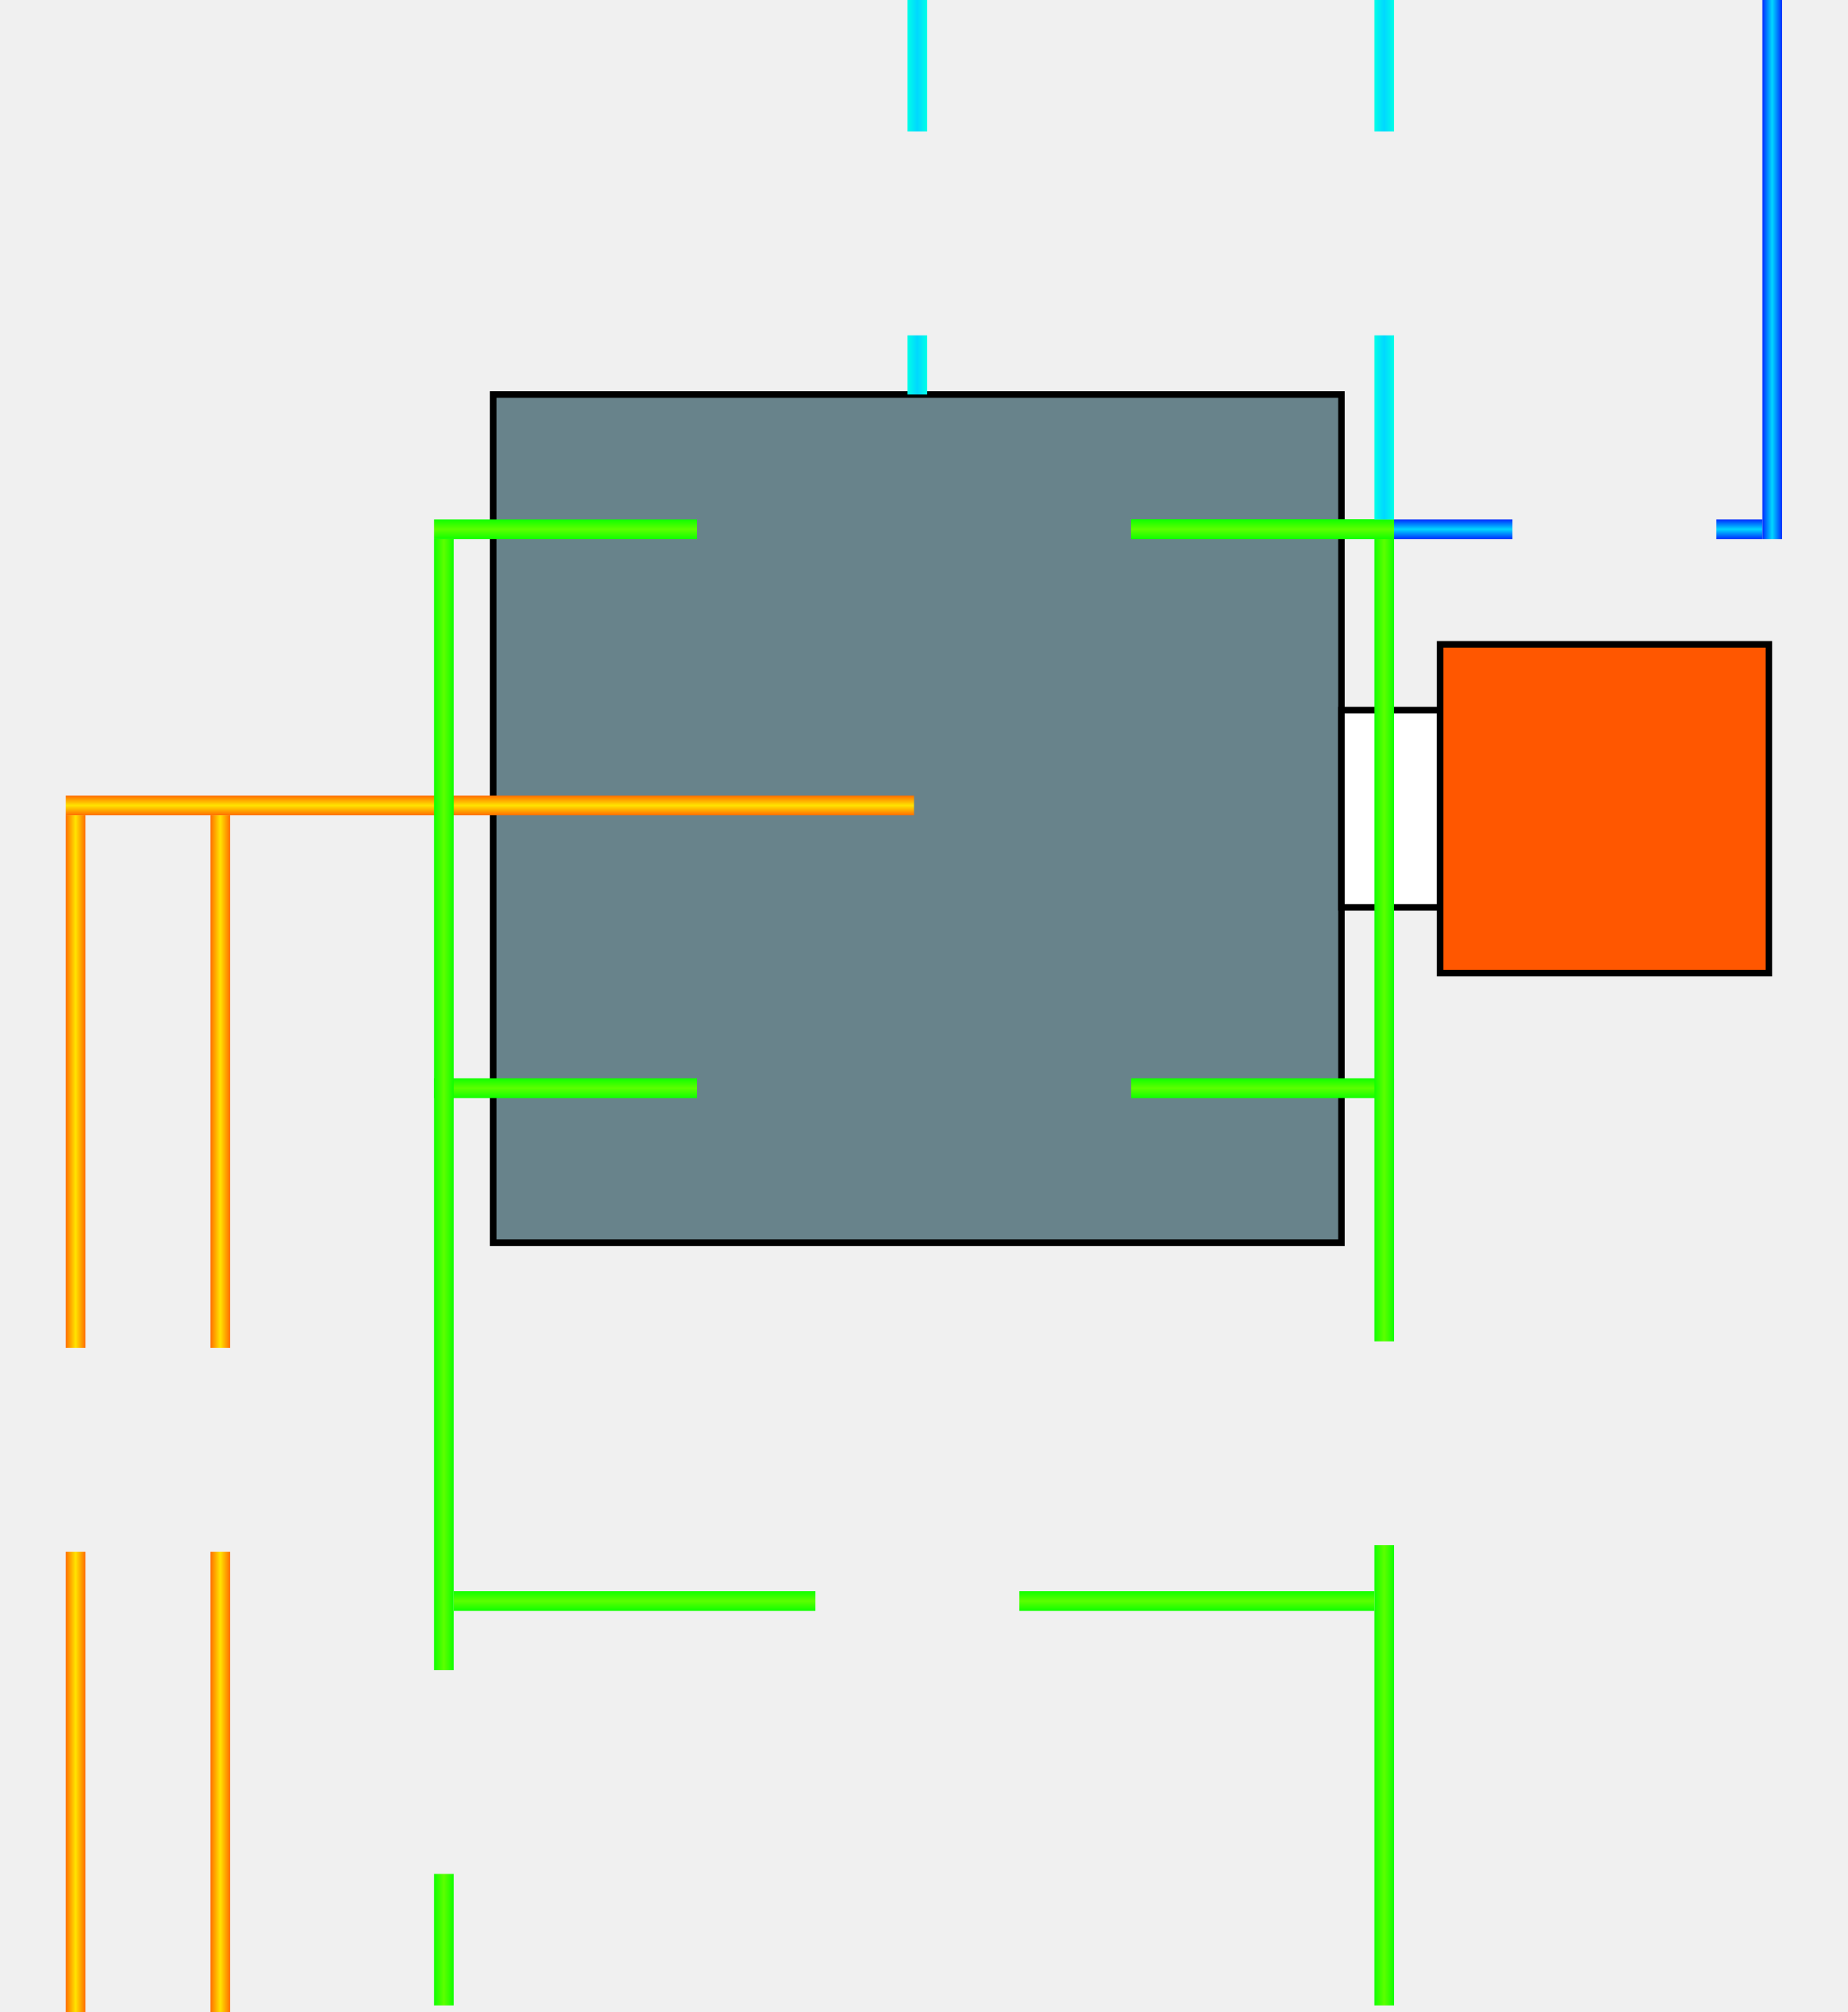
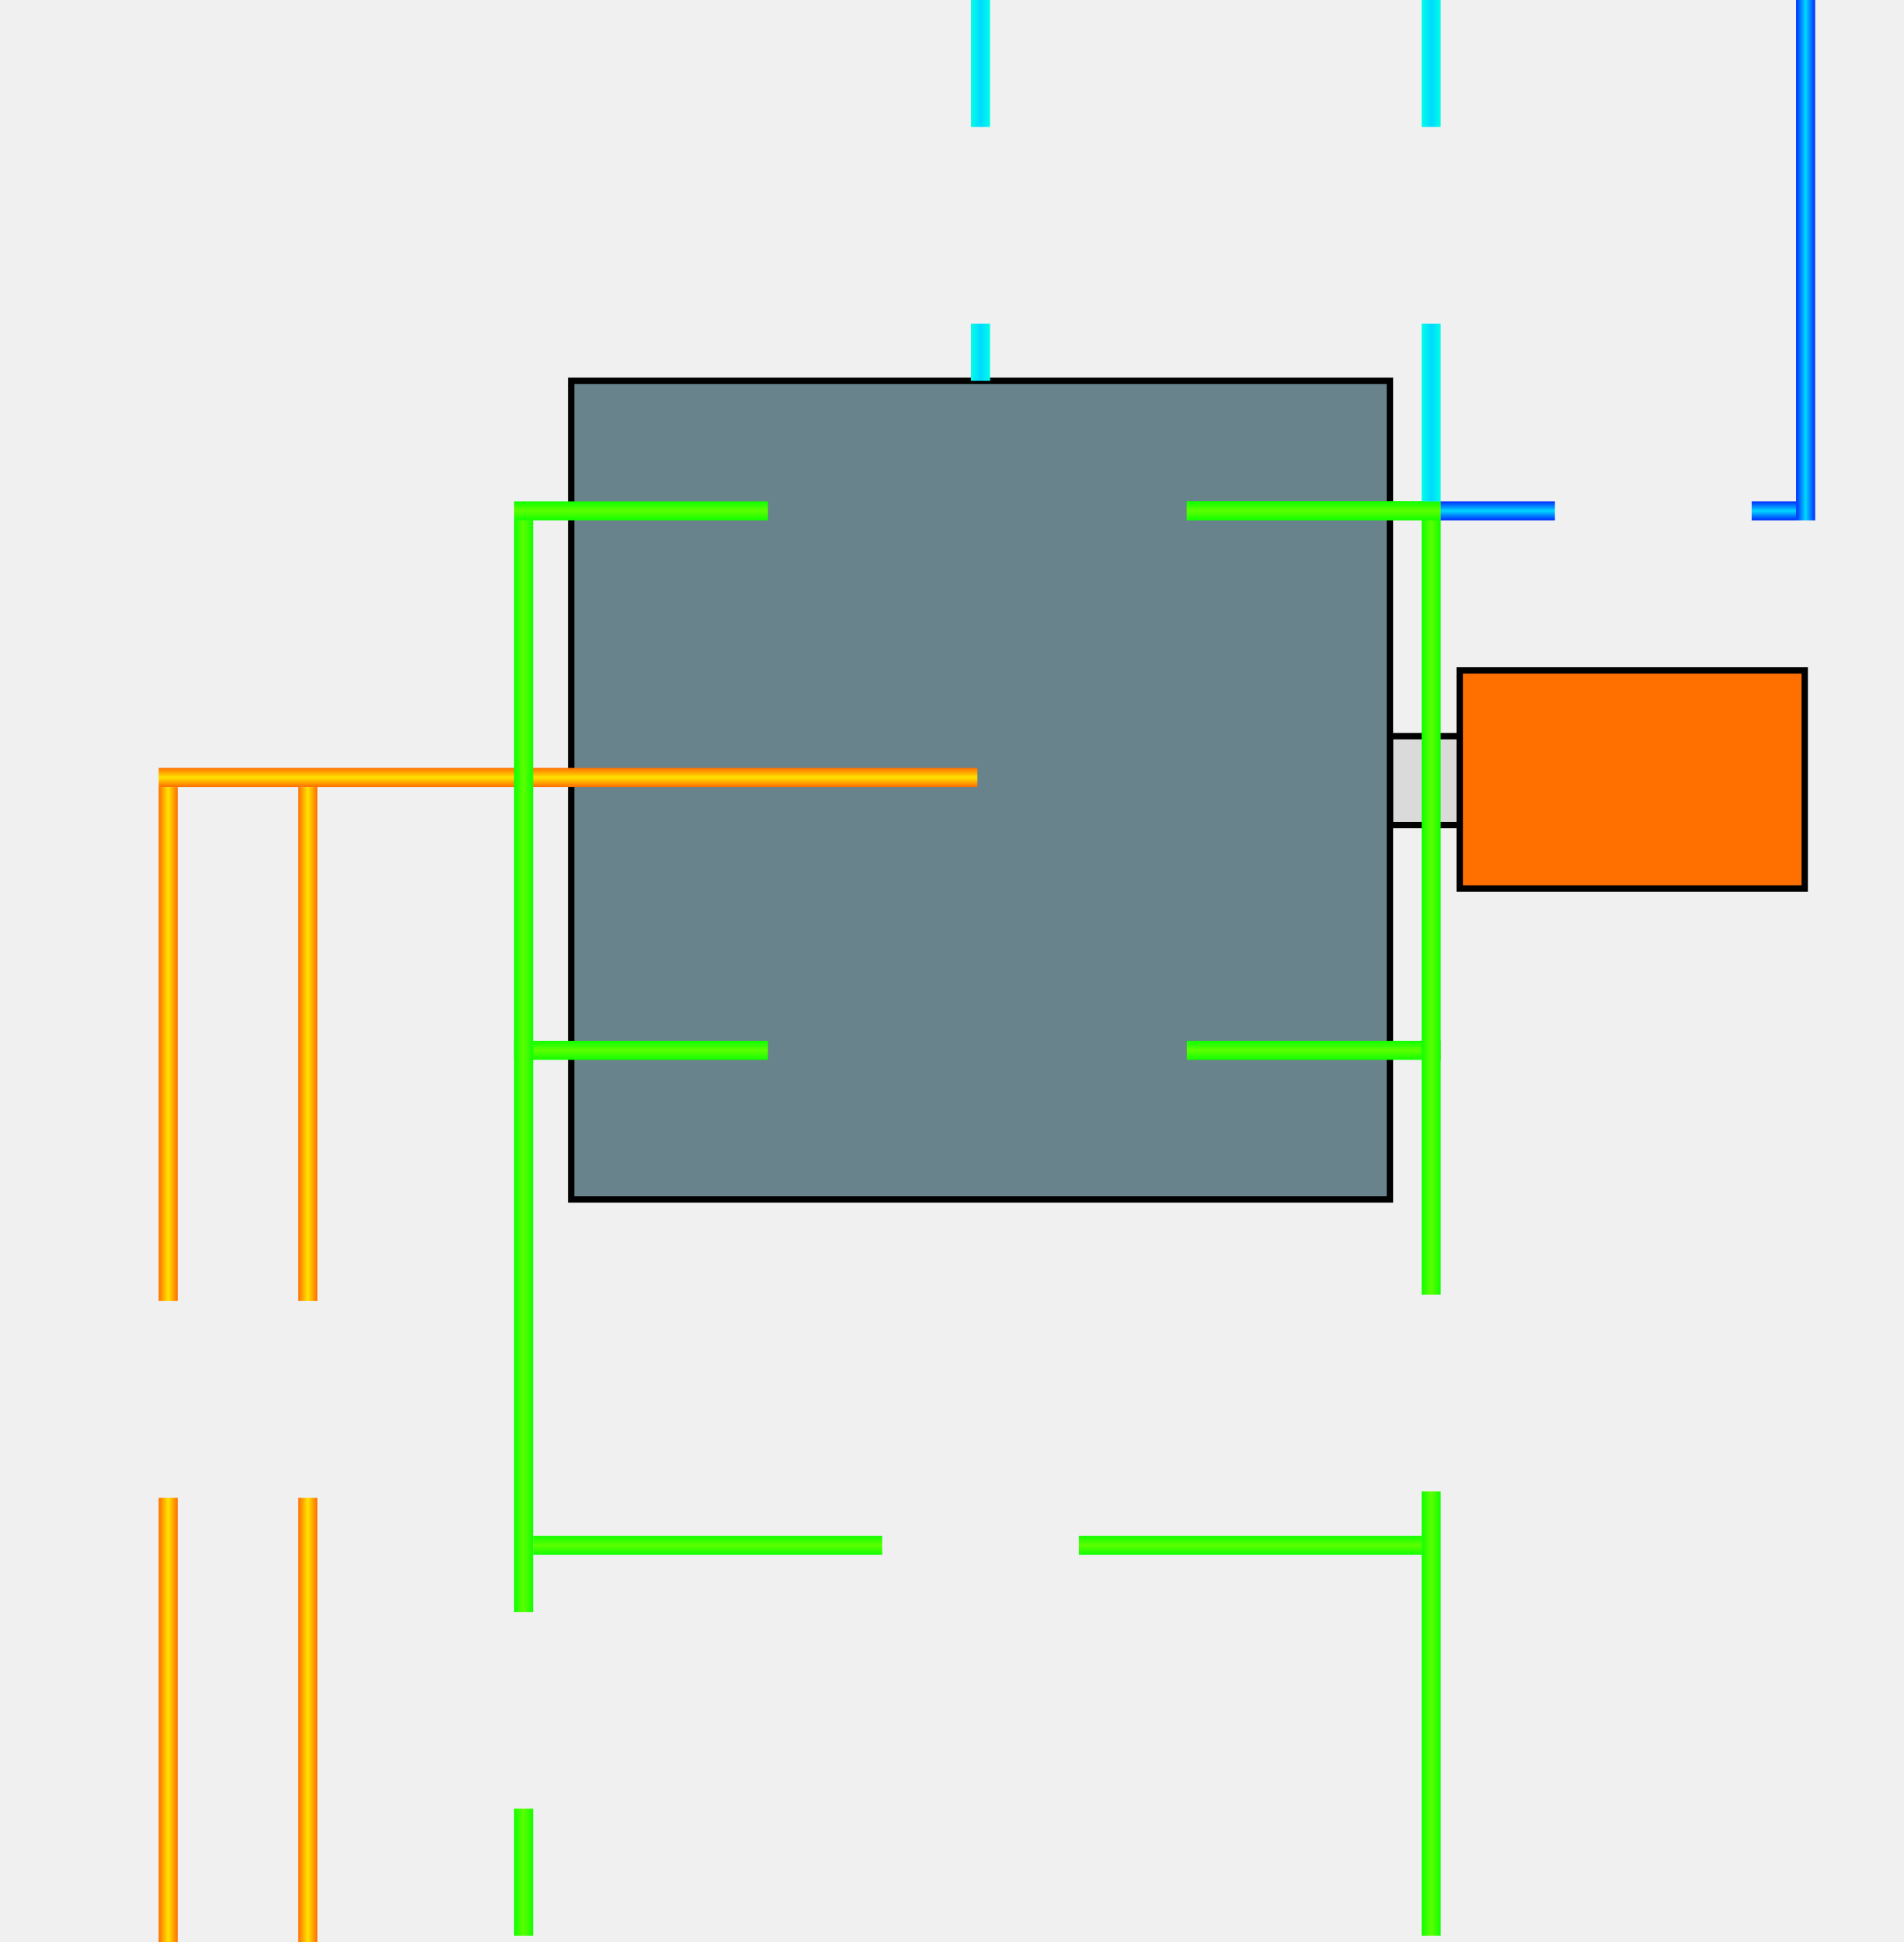
- <svg xmlns="http://www.w3.org/2000/svg" xmlns:xlink="http://www.w3.org/1999/xlink" width="281" height="306" id="svg12905" version="1.1">
+ <svg xmlns="http://www.w3.org/2000/svg" xmlns:xlink="http://www.w3.org/1999/xlink" width="300" height="306" id="svg12905" version="1.1">
  <defs id="defs12907">
    <linearGradient xlink:href="#linearGradient9806" id="linearGradient12129" gradientUnits="userSpaceOnUse" gradientTransform="matrix(0.04578174,0,0,0.4381741,-598.1474,24.79705)" x1="257.42" y1="404.412" x2="322.949" y2="404.412" />
    <linearGradient id="linearGradient9806">
      <stop style="stop-color:#10ff00;stop-opacity:1;" offset="0" id="stop9808" />
      <stop id="stop9810" offset="0.5" style="stop-color:#5cff00;stop-opacity:1;" />
      <stop style="stop-color:#10ff00;stop-opacity:1;" offset="1" id="stop9812" />
    </linearGradient>
    <linearGradient xlink:href="#linearGradient10835" id="linearGradient12126" gradientUnits="userSpaceOnUse" gradientTransform="matrix(0.04578174,0,0,1.413112,-555.1473,-380.9796)" x1="257.42" y1="404.412" x2="322.949" y2="404.412" />
    <linearGradient id="linearGradient10835">
      <stop style="stop-color:#ff6e00;stop-opacity:1;" offset="0" id="stop10837" />
      <stop id="stop10839" offset="0.5" style="stop-color:#ffe400;stop-opacity:1;" />
      <stop style="stop-color:#ff6e00;stop-opacity:1;" offset="1" id="stop10841" />
    </linearGradient>
    <linearGradient xlink:href="#linearGradient10835" id="linearGradient12117" gradientUnits="userSpaceOnUse" gradientTransform="matrix(0.04578174,0,0,0.8873027,-140.7851,-942.6982)" x1="257.42" y1="404.412" x2="322.949" y2="404.412" />
    <linearGradient id="linearGradient12698">
      <stop style="stop-color:#ff6e00;stop-opacity:1;" offset="0" id="stop12700" />
      <stop id="stop12702" offset="0.5" style="stop-color:#ffe400;stop-opacity:1;" />
      <stop style="stop-color:#ff6e00;stop-opacity:1;" offset="1" id="stop12704" />
    </linearGradient>
    <linearGradient xlink:href="#linearGradient10835" id="linearGradient12114" gradientUnits="userSpaceOnUse" gradientTransform="matrix(0.04578174,0,0,0.8873028,-162.7851,-942.6982)" x1="257.42" y1="404.412" x2="322.949" y2="404.412" />
    <linearGradient id="linearGradient12707">
      <stop style="stop-color:#ff6e00;stop-opacity:1;" offset="0" id="stop12709" />
      <stop id="stop12711" offset="0.5" style="stop-color:#ffe400;stop-opacity:1;" />
      <stop style="stop-color:#ff6e00;stop-opacity:1;" offset="1" id="stop12713" />
    </linearGradient>
    <linearGradient xlink:href="#linearGradient9806" id="linearGradient12111" gradientUnits="userSpaceOnUse" gradientTransform="matrix(0.04578174,0,0,0.4381741,-513.1474,24.79705)" x1="257.42" y1="404.412" x2="322.949" y2="404.412" />
    <linearGradient id="linearGradient12716">
      <stop style="stop-color:#10ff00;stop-opacity:1;" offset="0" id="stop12718" />
      <stop id="stop12720" offset="0.5" style="stop-color:#5cff00;stop-opacity:1;" />
      <stop style="stop-color:#10ff00;stop-opacity:1;" offset="1" id="stop12722" />
    </linearGradient>
    <linearGradient xlink:href="#linearGradient9806" id="linearGradient12108" gradientUnits="userSpaceOnUse" gradientTransform="matrix(0.04578174,0,0,0.4381741,-513.1474,130.7971)" x1="257.42" y1="404.412" x2="322.949" y2="404.412" />
    <linearGradient id="linearGradient12725">
      <stop style="stop-color:#10ff00;stop-opacity:1;" offset="0" id="stop12727" />
      <stop id="stop12729" offset="0.5" style="stop-color:#5cff00;stop-opacity:1;" />
      <stop style="stop-color:#10ff00;stop-opacity:1;" offset="1" id="stop12731" />
    </linearGradient>
    <linearGradient xlink:href="#linearGradient9806" id="linearGradient12105" gradientUnits="userSpaceOnUse" gradientTransform="matrix(0.04578174,0,0,0.4381741,-513.1474,130.7971)" x1="257.42" y1="404.412" x2="322.949" y2="404.412" />
    <linearGradient id="linearGradient12734">
      <stop style="stop-color:#10ff00;stop-opacity:1;" offset="0" id="stop12736" />
      <stop id="stop12738" offset="0.5" style="stop-color:#5cff00;stop-opacity:1;" />
      <stop style="stop-color:#10ff00;stop-opacity:1;" offset="1" id="stop12740" />
    </linearGradient>
    <linearGradient xlink:href="#linearGradient9806" id="linearGradient12102" gradientUnits="userSpaceOnUse" gradientTransform="matrix(0.04578174,0,0,0.4381741,-598.1474,130.7971)" x1="257.42" y1="404.412" x2="322.949" y2="404.412" />
    <linearGradient id="linearGradient12743">
      <stop style="stop-color:#10ff00;stop-opacity:1;" offset="0" id="stop12745" />
      <stop id="stop12747" offset="0.5" style="stop-color:#5cff00;stop-opacity:1;" />
      <stop style="stop-color:#10ff00;stop-opacity:1;" offset="1" id="stop12749" />
    </linearGradient>
    <linearGradient xlink:href="#linearGradient9806" id="linearGradient12099" gradientUnits="userSpaceOnUse" gradientTransform="matrix(0.04578174,0,0,1.336431,313.2148,-1102.831)" x1="257.42" y1="404.412" x2="322.949" y2="404.412" />
    <linearGradient id="linearGradient12752">
      <stop style="stop-color:#10ff00;stop-opacity:1;" offset="0" id="stop12754" />
      <stop id="stop12756" offset="0.5" style="stop-color:#5cff00;stop-opacity:1;" />
      <stop style="stop-color:#10ff00;stop-opacity:1;" offset="1" id="stop12758" />
    </linearGradient>
    <linearGradient xlink:href="#linearGradient9806" id="linearGradient12096" gradientUnits="userSpaceOnUse" gradientTransform="matrix(0.04578174,0,0,1.884149,170.2148,-1349.335)" x1="257.42" y1="404.412" x2="322.949" y2="404.412" />
    <linearGradient id="linearGradient12761">
      <stop style="stop-color:#10ff00;stop-opacity:1;" offset="0" id="stop12763" />
      <stop id="stop12765" offset="0.5" style="stop-color:#5cff00;stop-opacity:1;" />
      <stop style="stop-color:#10ff00;stop-opacity:1;" offset="1" id="stop12767" />
    </linearGradient>
    <linearGradient xlink:href="#linearGradient9806" id="linearGradient12093" gradientUnits="userSpaceOnUse" gradientTransform="matrix(0.04578174,0,0,0.7668048,-339.7852,-999.4673)" x1="257.42" y1="404.412" x2="322.949" y2="404.412" />
    <linearGradient id="linearGradient12770">
      <stop style="stop-color:#10ff00;stop-opacity:1;" offset="0" id="stop12772" />
      <stop id="stop12774" offset="0.5" style="stop-color:#5cff00;stop-opacity:1;" />
      <stop style="stop-color:#10ff00;stop-opacity:1;" offset="1" id="stop12776" />
    </linearGradient>
    <linearGradient xlink:href="#linearGradient9806" id="linearGradient12090" gradientUnits="userSpaceOnUse" gradientTransform="matrix(0.04578174,0,0,0.5915351,-676.1474,58.77602)" x1="257.42" y1="404.412" x2="322.949" y2="404.412" />
    <linearGradient id="linearGradient12779">
      <stop style="stop-color:#10ff00;stop-opacity:1;" offset="0" id="stop12781" />
      <stop id="stop12783" offset="0.5" style="stop-color:#5cff00;stop-opacity:1;" />
      <stop style="stop-color:#10ff00;stop-opacity:1;" offset="1" id="stop12785" />
    </linearGradient>
    <linearGradient xlink:href="#linearGradient9806" id="linearGradient12081" gradientUnits="userSpaceOnUse" gradientTransform="matrix(0.04578174,0,0,0.6024894,-676.1474,-31.15405)" x1="257.42" y1="404.412" x2="322.949" y2="404.412" />
    <linearGradient id="linearGradient12788">
      <stop style="stop-color:#10ff00;stop-opacity:1;" offset="0" id="stop12790" />
      <stop id="stop12792" offset="0.5" style="stop-color:#5cff00;stop-opacity:1;" />
      <stop style="stop-color:#10ff00;stop-opacity:1;" offset="1" id="stop12794" />
    </linearGradient>
    <linearGradient xlink:href="#linearGradient9806" id="linearGradient12060" gradientUnits="userSpaceOnUse" gradientTransform="matrix(0.04578174,0,0,0.2190871,-196.7852,-802.9637)" x1="257.42" y1="404.412" x2="322.949" y2="404.412" />
    <linearGradient id="linearGradient12797">
      <stop style="stop-color:#10ff00;stop-opacity:1;" offset="0" id="stop12799" />
      <stop id="stop12801" offset="0.5" style="stop-color:#5cff00;stop-opacity:1;" />
      <stop style="stop-color:#10ff00;stop-opacity:1;" offset="1" id="stop12803" />
    </linearGradient>
    <linearGradient xlink:href="#linearGradient10835" id="linearGradient12057" gradientUnits="userSpaceOnUse" gradientTransform="matrix(0.04578174,0,0,0.7668048,-162.7851,-1000.467)" x1="257.42" y1="404.412" x2="322.949" y2="404.412" />
    <linearGradient id="linearGradient12806">
      <stop style="stop-color:#ff6e00;stop-opacity:1;" offset="0" id="stop12808" />
      <stop id="stop12810" offset="0.5" style="stop-color:#ffe400;stop-opacity:1;" />
      <stop style="stop-color:#ff6e00;stop-opacity:1;" offset="1" id="stop12812" />
    </linearGradient>
    <linearGradient xlink:href="#linearGradient10835" id="linearGradient12054" gradientUnits="userSpaceOnUse" gradientTransform="matrix(0.04578174,0,0,0.7668048,-140.7851,-1000.467)" x1="257.42" y1="404.412" x2="322.949" y2="404.412" />
    <linearGradient id="linearGradient12815">
      <stop style="stop-color:#ff6e00;stop-opacity:1;" offset="0" id="stop12817" />
      <stop id="stop12819" offset="0.5" style="stop-color:#ffe400;stop-opacity:1;" />
      <stop style="stop-color:#ff6e00;stop-opacity:1;" offset="1" id="stop12821" />
    </linearGradient>
    <linearGradient xlink:href="#linearGradient6613" id="linearGradient12033" gradientUnits="userSpaceOnUse" gradientTransform="matrix(0.04578174,0,0,0.1971784,-513.1474,257.2587)" x1="257.42" y1="404.412" x2="322.949" y2="404.412" />
    <linearGradient id="linearGradient6613">
      <stop id="stop6615" offset="0" style="stop-color:#002cff;stop-opacity:1;" />
      <stop style="stop-color:#00d8ff;stop-opacity:1;" offset="0.5" id="stop6617" />
      <stop id="stop6619" offset="1" style="stop-color:#002cff;stop-opacity:1;" />
    </linearGradient>
    <linearGradient xlink:href="#linearGradient9956" id="linearGradient12030" gradientUnits="userSpaceOnUse" gradientTransform="matrix(0.04578174,0,0,0.306722,313.2148,360.3201)" x1="257.42" y1="404.412" x2="322.949" y2="404.412" />
    <linearGradient id="linearGradient9956">
      <stop style="stop-color:#00ffe7;stop-opacity:1;" offset="0" id="stop9958" />
      <stop id="stop9960" offset="0.5" style="stop-color:#00d8ff;stop-opacity:1;" />
      <stop style="stop-color:#00ffe7;stop-opacity:1;" offset="1" id="stop9962" />
    </linearGradient>
    <linearGradient xlink:href="#linearGradient9956" id="linearGradient12027" gradientUnits="userSpaceOnUse" gradientTransform="matrix(0.04578174,0,0,0.09858915,242.2148,434.9915)" x1="257.42" y1="404.412" x2="322.949" y2="404.412" />
    <linearGradient id="linearGradient12834">
      <stop style="stop-color:#00ffe7;stop-opacity:1;" offset="0" id="stop12836" />
      <stop id="stop12838" offset="0.5" style="stop-color:#00d8ff;stop-opacity:1;" />
      <stop style="stop-color:#00ffe7;stop-opacity:1;" offset="1" id="stop12840" />
    </linearGradient>
    <linearGradient xlink:href="#linearGradient9956" id="linearGradient12024" gradientUnits="userSpaceOnUse" gradientTransform="matrix(0.04578174,0,0,0.2190871,242.2148,340.7607)" x1="257.42" y1="404.412" x2="322.949" y2="404.412" />
    <linearGradient id="linearGradient12843">
      <stop style="stop-color:#00ffe7;stop-opacity:1;" offset="0" id="stop12845" />
      <stop id="stop12847" offset="0.5" style="stop-color:#00d8ff;stop-opacity:1;" />
      <stop style="stop-color:#00ffe7;stop-opacity:1;" offset="1" id="stop12849" />
    </linearGradient>
    <linearGradient xlink:href="#linearGradient9956" id="linearGradient12021" gradientUnits="userSpaceOnUse" gradientTransform="matrix(0.04578174,0,0,0.2190871,313.2148,340.7607)" x1="257.42" y1="404.412" x2="322.949" y2="404.412" />
    <linearGradient id="linearGradient12852">
      <stop style="stop-color:#00ffe7;stop-opacity:1;" offset="0" id="stop12854" />
      <stop id="stop12856" offset="0.5" style="stop-color:#00d8ff;stop-opacity:1;" />
      <stop style="stop-color:#00ffe7;stop-opacity:1;" offset="1" id="stop12858" />
    </linearGradient>
    <linearGradient xlink:href="#linearGradient6613" id="linearGradient12018" gradientUnits="userSpaceOnUse" gradientTransform="matrix(0.04578174,0,0,0.07668048,-513.1474,349.4895)" x1="257.42" y1="404.412" x2="322.949" y2="404.412" />
    <linearGradient id="linearGradient12861">
      <stop id="stop12863" offset="0" style="stop-color:#002cff;stop-opacity:1;" />
      <stop style="stop-color:#00d8ff;stop-opacity:1;" offset="0.5" id="stop12865" />
      <stop id="stop12867" offset="1" style="stop-color:#002cff;stop-opacity:1;" />
    </linearGradient>
    <linearGradient xlink:href="#linearGradient6613" id="linearGradient12015" gradientUnits="userSpaceOnUse" gradientTransform="matrix(0.04578174,0,0,0.8982573,372.2148,97.09602)" x1="257.42" y1="404.412" x2="322.949" y2="404.412" />
    <linearGradient id="linearGradient12870">
      <stop id="stop12872" offset="0" style="stop-color:#002cff;stop-opacity:1;" />
      <stop style="stop-color:#00d8ff;stop-opacity:1;" offset="0.5" id="stop12874" />
      <stop id="stop12876" offset="1" style="stop-color:#002cff;stop-opacity:1;" />
    </linearGradient>
+     <linearGradient xlink:href="#linearGradient6613" id="linearGradient17621" gradientUnits="userSpaceOnUse" gradientTransform="matrix(0.04578174,0,0,0.8982573,512.1434,108.5246)" x1="257.42" y1="404.412" x2="322.949" y2="404.412" />
+     <linearGradient xlink:href="#linearGradient6613" id="linearGradient17624" gradientUnits="userSpaceOnUse" gradientTransform="matrix(0.04578174,0,0,0.07668048,-524.576,489.418)" x1="257.42" y1="404.412" x2="322.949" y2="404.412" />
+     <linearGradient xlink:href="#linearGradient9956" id="linearGradient17627" gradientUnits="userSpaceOnUse" gradientTransform="matrix(0.04578174,0,0,0.2190871,453.1433,352.1893)" x1="257.42" y1="404.412" x2="322.949" y2="404.412" />
+     <linearGradient xlink:href="#linearGradient9956" id="linearGradient17630" gradientUnits="userSpaceOnUse" gradientTransform="matrix(0.04578174,0,0,0.2190871,382.1433,352.1893)" x1="257.42" y1="404.412" x2="322.949" y2="404.412" />
+     <linearGradient xlink:href="#linearGradient9956" id="linearGradient17633" gradientUnits="userSpaceOnUse" gradientTransform="matrix(0.04578174,0,0,0.09858915,382.1433,446.4201)" x1="257.42" y1="404.412" x2="322.949" y2="404.412" />
+     <linearGradient xlink:href="#linearGradient9956" id="linearGradient17636" gradientUnits="userSpaceOnUse" gradientTransform="matrix(0.04578174,0,0,0.306722,453.1433,371.7487)" x1="257.42" y1="404.412" x2="322.949" y2="404.412" />
+     <linearGradient xlink:href="#linearGradient6613" id="linearGradient17639" gradientUnits="userSpaceOnUse" gradientTransform="matrix(0.04578174,0,0,0.1971784,-524.576,397.1872)" x1="257.42" y1="404.412" x2="322.949" y2="404.412" />
+     <linearGradient xlink:href="#linearGradient10835" id="linearGradient17642" gradientUnits="userSpaceOnUse" gradientTransform="matrix(0.04578174,0,0,0.7668048,-280.7137,-1011.896)" x1="257.42" y1="404.412" x2="322.949" y2="404.412" />
+     <linearGradient xlink:href="#linearGradient10835" id="linearGradient17645" gradientUnits="userSpaceOnUse" gradientTransform="matrix(0.04578174,0,0,0.7668048,-302.7137,-1011.896)" x1="257.42" y1="404.412" x2="322.949" y2="404.412" />
+     <linearGradient xlink:href="#linearGradient9806" id="linearGradient17648" gradientUnits="userSpaceOnUse" gradientTransform="matrix(0.04578174,0,0,0.2190871,-336.7138,-814.3922)" x1="257.42" y1="404.412" x2="322.949" y2="404.412" />
+     <linearGradient xlink:href="#linearGradient9806" id="linearGradient17651" gradientUnits="userSpaceOnUse" gradientTransform="matrix(0.04578174,0,0,0.6024894,-687.576,108.7745)" x1="257.42" y1="404.412" x2="322.949" y2="404.412" />
+     <linearGradient xlink:href="#linearGradient9806" id="linearGradient17654" gradientUnits="userSpaceOnUse" gradientTransform="matrix(0.04578174,0,0,0.5915351,-687.576,198.7046)" x1="257.42" y1="404.412" x2="322.949" y2="404.412" />
+     <linearGradient xlink:href="#linearGradient9806" id="linearGradient17657" gradientUnits="userSpaceOnUse" gradientTransform="matrix(0.04578174,0,0,0.7668048,-479.7138,-1010.896)" x1="257.42" y1="404.412" x2="322.949" y2="404.412" />
+     <linearGradient xlink:href="#linearGradient9806" id="linearGradient17660" gradientUnits="userSpaceOnUse" gradientTransform="matrix(0.04578174,0,0,1.884149,310.1433,-1360.763)" x1="257.42" y1="404.412" x2="322.949" y2="404.412" />
+     <linearGradient xlink:href="#linearGradient9806" id="linearGradient17663" gradientUnits="userSpaceOnUse" gradientTransform="matrix(0.04578174,0,0,1.336431,453.1433,-1114.26)" x1="257.42" y1="404.412" x2="322.949" y2="404.412" />
+     <linearGradient xlink:href="#linearGradient9806" id="linearGradient17667" gradientUnits="userSpaceOnUse" gradientTransform="matrix(0.04578174,0,0,0.4381741,-609.576,270.7256)" x1="257.42" y1="404.412" x2="322.949" y2="404.412" />
+     <linearGradient xlink:href="#linearGradient9806" id="linearGradient17670" gradientUnits="userSpaceOnUse" gradientTransform="matrix(0.04578174,0,0,0.4381741,-524.576,270.7256)" x1="257.42" y1="404.412" x2="322.949" y2="404.412" />
+     <linearGradient xlink:href="#linearGradient9806" id="linearGradient17673" gradientUnits="userSpaceOnUse" gradientTransform="matrix(0.04578174,0,0,0.4381741,-524.576,270.7256)" x1="257.42" y1="404.412" x2="322.949" y2="404.412" />
+     <linearGradient xlink:href="#linearGradient9806" id="linearGradient17676" gradientUnits="userSpaceOnUse" gradientTransform="matrix(0.04578174,0,0,0.4381741,-524.576,164.7256)" x1="257.42" y1="404.412" x2="322.949" y2="404.412" />
+     <linearGradient xlink:href="#linearGradient10835" id="linearGradient17679" gradientUnits="userSpaceOnUse" gradientTransform="matrix(0.04578174,0,0,0.8873028,-302.7137,-954.1267)" x1="257.42" y1="404.412" x2="322.949" y2="404.412" />
+     <linearGradient xlink:href="#linearGradient10835" id="linearGradient17682" gradientUnits="userSpaceOnUse" gradientTransform="matrix(0.04578174,0,0,0.8873027,-280.7137,-954.1267)" x1="257.42" y1="404.412" x2="322.949" y2="404.412" />
+     <linearGradient xlink:href="#linearGradient10835" id="linearGradient17685" gradientUnits="userSpaceOnUse" gradientTransform="matrix(0.04578174,0,0,1.413112,-566.5759,-241.051)" x1="257.42" y1="404.412" x2="322.949" y2="404.412" />
+     <linearGradient xlink:href="#linearGradient9806" id="linearGradient17688" gradientUnits="userSpaceOnUse" gradientTransform="matrix(0.04578174,0,0,0.4381741,-609.576,164.7256)" x1="257.42" y1="404.412" x2="322.949" y2="404.412" />
  </defs>
  <g id="layer1" transform="translate(-240.9286,-430.7908)">
-     <g transform="translate(124.9286,11.42857)" id="g12647">
-       <rect ry="0" rx="0" y="479.362" x="191" height="129" width="129" id="rect2888" style="fill:#68838b;fill-opacity:1;stroke:#000000;stroke-width:1;stroke-linejoin:miter;stroke-miterlimit:4;stroke-opacity:1;stroke-dasharray:none" />
-       <rect transform="matrix(0,-1,1,0,0,0)" y="182" x="-586.362" height="40" width="3" id="rect7362" style="fill:url(#linearGradient12129);fill-opacity:1;fill-rule:evenodd;stroke:none" />
-       <rect transform="matrix(0,-1,1,0,0,0)" style="fill:url(#linearGradient12126);fill-opacity:1;fill-rule:evenodd;stroke:none" id="rect7366" width="3" height="129" x="-543.362" y="126" />
-       <rect y="-624.362" x="-129" height="81" width="3" id="rect9798" style="fill:url(#linearGradient12117);fill-opacity:1;fill-rule:evenodd;stroke:none" transform="scale(-1,-1)" />
-       <rect transform="scale(-1,-1)" style="fill:url(#linearGradient12114);fill-opacity:1;fill-rule:evenodd;stroke:none" id="rect9802" width="3" height="81" x="-151" y="-624.362" />
-       <rect style="fill:url(#linearGradient12111);fill-opacity:1;fill-rule:evenodd;stroke:none" id="rect9814" width="3" height="40" x="-501.362" y="182" transform="matrix(0,-1,1,0,0,0)" />
-       <rect transform="matrix(0,-1,1,0,0,0)" y="288" x="-501.362" height="40" width="3" id="rect9818" style="fill:url(#linearGradient12108);fill-opacity:1;fill-rule:evenodd;stroke:none" />
-       <rect style="fill:url(#linearGradient12105);fill-opacity:1;fill-rule:evenodd;stroke:none" id="rect9822" width="3" height="40" x="-501.362" y="288" transform="matrix(0,-1,1,0,0,0)" />
-       <rect style="fill:url(#linearGradient12102);fill-opacity:1;fill-rule:evenodd;stroke:none" id="rect9824" width="3" height="40" x="-586.362" y="288" transform="matrix(0,-1,1,0,0,0)" />
-       <rect y="527.362" x="320" height="30" width="15" id="rect12414" style="fill:#ffffff;fill-opacity:1;fill-rule:evenodd;stroke:#000000;stroke-width:1;stroke-linejoin:miter;stroke-miterlimit:4;stroke-opacity:1;stroke-dasharray:none" />
-       <rect transform="scale(1,-1)" y="-623.362" x="325" height="122" width="3" id="rect9828" style="fill:url(#linearGradient12099);fill-opacity:1;fill-rule:evenodd;stroke:none" />
-       <rect style="fill:url(#linearGradient12096);fill-opacity:1;fill-rule:evenodd;stroke:none" id="rect9832" width="3" height="172" x="182" y="-673.362" transform="scale(1,-1)" />
-       <rect transform="scale(-1,-1)" y="-724.362" x="-328" height="70" width="3" id="rect9836" style="fill:url(#linearGradient12093);fill-opacity:1;fill-rule:evenodd;stroke:none" />
-       <rect style="fill:url(#linearGradient12090);fill-opacity:1;fill-rule:evenodd;stroke:none" id="rect9840" width="3" height="54" x="-664.362" y="271" transform="matrix(0,-1,1,0,0,0)" />
-       <rect transform="matrix(0,-1,1,0,0,0)" y="185" x="-664.362" height="55" width="3" id="rect9856" style="fill:url(#linearGradient12081);fill-opacity:1;fill-rule:evenodd;stroke:none" />
-       <rect style="fill:url(#linearGradient12060);fill-opacity:1;fill-rule:evenodd;stroke:none" id="rect9896" width="3" height="20" x="-185" y="-724.362" transform="scale(-1,-1)" />
-       <rect y="-725.362" x="-151" height="70" width="3" id="rect9900" style="fill:url(#linearGradient12057);fill-opacity:1;fill-rule:evenodd;stroke:none" transform="scale(-1,-1)" />
-       <rect transform="scale(-1,-1)" style="fill:url(#linearGradient12054);fill-opacity:1;fill-rule:evenodd;stroke:none" id="rect9904" width="3" height="70" x="-129" y="-725.362" />
-       <rect transform="matrix(0,-1,1,0,0,0)" y="328" x="-501.362" height="18" width="3" id="rect9948" style="fill:url(#linearGradient12033);fill-opacity:1;fill-rule:evenodd;stroke:none" />
-       <rect style="fill:url(#linearGradient12030);fill-opacity:1;fill-rule:evenodd;stroke:none" id="rect9952" width="3" height="28" x="325" y="470.362" />
-       <rect y="470.362" x="254" height="9" width="3" id="rect9964" style="fill:url(#linearGradient12027);fill-opacity:1;fill-rule:evenodd;stroke:none" />
-       <rect style="fill:url(#linearGradient12024);fill-opacity:1;fill-rule:evenodd;stroke:none" id="rect9968" width="3" height="20" x="254" y="419.362" />
-       <rect y="419.362" x="325" height="20" width="3" id="rect9972" style="fill:url(#linearGradient12021);fill-opacity:1;fill-rule:evenodd;stroke:none" />
-       <rect style="fill:url(#linearGradient12018);fill-opacity:1;fill-rule:evenodd;stroke:none" id="rect9976" width="3" height="7" x="-501.362" y="377" transform="matrix(0,-1,1,0,0,0)" />
-       <rect y="419.362" x="384" height="82" width="3" id="rect9980" style="fill:url(#linearGradient12015);fill-opacity:1;fill-rule:evenodd;stroke:none" />
-       <rect transform="translate(0,344.3622)" y="173" x="335" height="50" width="50" id="rect12416" style="fill:#ff5700;fill-opacity:1;fill-rule:evenodd;stroke:#000000;stroke-width:1;stroke-linejoin:miter;stroke-miterlimit:4;stroke-opacity:1;stroke-dasharray:none" />
-     </g>
+     <rect style="fill:#dadada;fill-opacity:1;stroke:#000000;stroke-width:1;stroke-opacity:1" id="rect3610" width="11" height="14" x="459.929" y="546.791" />
+     <rect style="fill:#68838b;fill-opacity:1;stroke:#000000;stroke-width:1;stroke-linejoin:miter;stroke-miterlimit:4;stroke-opacity:1;stroke-dasharray:none" id="rect2888" width="129" height="129" x="330.929" y="490.791" rx="0" ry="0" />
+     <rect style="fill:url(#linearGradient17688);fill-opacity:1;fill-rule:evenodd;stroke:none" id="rect7362" width="3" height="40" x="-597.791" y="321.929" transform="matrix(0,-1,1,0,0,0)" />
+     <rect y="265.929" x="-554.791" height="129" width="3" id="rect7366" style="fill:url(#linearGradient17685);fill-opacity:1;fill-rule:evenodd;stroke:none" transform="matrix(0,-1,1,0,0,0)" />
+     <rect transform="scale(-1,-1)" style="fill:url(#linearGradient17682);fill-opacity:1;fill-rule:evenodd;stroke:none" id="rect9798" width="3" height="81" x="-268.929" y="-635.791" />
+     <rect y="-635.791" x="-290.929" height="81" width="3" id="rect9802" style="fill:url(#linearGradient17679);fill-opacity:1;fill-rule:evenodd;stroke:none" transform="scale(-1,-1)" />
+     <rect transform="matrix(0,-1,1,0,0,0)" y="321.929" x="-512.791" height="40" width="3" id="rect9814" style="fill:url(#linearGradient17676);fill-opacity:1;fill-rule:evenodd;stroke:none" />
+     <rect style="fill:url(#linearGradient17673);fill-opacity:1;fill-rule:evenodd;stroke:none" id="rect9818" width="3" height="40" x="-512.791" y="427.929" transform="matrix(0,-1,1,0,0,0)" />
+     <rect transform="matrix(0,-1,1,0,0,0)" y="427.929" x="-512.791" height="40" width="3" id="rect9822" style="fill:url(#linearGradient17670);fill-opacity:1;fill-rule:evenodd;stroke:none" />
+     <rect transform="matrix(0,-1,1,0,0,0)" y="427.929" x="-597.791" height="40" width="3" id="rect9824" style="fill:url(#linearGradient17667);fill-opacity:1;fill-rule:evenodd;stroke:none" />
+     <rect style="fill:url(#linearGradient17663);fill-opacity:1;fill-rule:evenodd;stroke:none" id="rect9828" width="3" height="122" x="464.929" y="-634.791" transform="scale(1,-1)" />
+     <rect transform="scale(1,-1)" y="-684.791" x="321.929" height="172" width="3" id="rect9832" style="fill:url(#linearGradient17660);fill-opacity:1;fill-rule:evenodd;stroke:none" />
+     <rect style="fill:url(#linearGradient17657);fill-opacity:1;fill-rule:evenodd;stroke:none" id="rect9836" width="3" height="70" x="-467.929" y="-735.791" transform="scale(-1,-1)" />
+     <rect transform="matrix(0,-1,1,0,0,0)" y="410.929" x="-675.791" height="54" width="3" id="rect9840" style="fill:url(#linearGradient17654);fill-opacity:1;fill-rule:evenodd;stroke:none" />
+     <rect style="fill:url(#linearGradient17651);fill-opacity:1;fill-rule:evenodd;stroke:none" id="rect9856" width="3" height="55" x="-675.791" y="324.929" transform="matrix(0,-1,1,0,0,0)" />
+     <rect transform="scale(-1,-1)" y="-735.791" x="-324.929" height="20" width="3" id="rect9896" style="fill:url(#linearGradient17648);fill-opacity:1;fill-rule:evenodd;stroke:none" />
+     <rect transform="scale(-1,-1)" style="fill:url(#linearGradient17645);fill-opacity:1;fill-rule:evenodd;stroke:none" id="rect9900" width="3" height="70" x="-290.929" y="-736.791" />
+     <rect y="-736.791" x="-268.929" height="70" width="3" id="rect9904" style="fill:url(#linearGradient17642);fill-opacity:1;fill-rule:evenodd;stroke:none" transform="scale(-1,-1)" />
+     <rect style="fill:url(#linearGradient17639);fill-opacity:1;fill-rule:evenodd;stroke:none" id="rect9948" width="3" height="18" x="-512.791" y="467.929" transform="matrix(0,-1,1,0,0,0)" />
+     <rect y="481.791" x="464.929" height="28" width="3" id="rect9952" style="fill:url(#linearGradient17636);fill-opacity:1;fill-rule:evenodd;stroke:none" />
+     <rect style="fill:url(#linearGradient17633);fill-opacity:1;fill-rule:evenodd;stroke:none" id="rect9964" width="3" height="9" x="393.929" y="481.791" />
+     <rect y="430.791" x="393.929" height="20" width="3" id="rect9968" style="fill:url(#linearGradient17630);fill-opacity:1;fill-rule:evenodd;stroke:none" />
+     <rect style="fill:url(#linearGradient17627);fill-opacity:1;fill-rule:evenodd;stroke:none" id="rect9972" width="3" height="20" x="464.929" y="430.791" />
+     <rect transform="matrix(0,-1,1,0,0,0)" y="516.929" x="-512.791" height="7" width="3" id="rect9976" style="fill:url(#linearGradient17624);fill-opacity:1;fill-rule:evenodd;stroke:none" />
+     <rect style="fill:url(#linearGradient17621);fill-opacity:1;fill-rule:evenodd;stroke:none" id="rect9980" width="3" height="82" x="523.929" y="430.791" />
+     <rect style="fill:#ff7000;fill-opacity:1;fill-rule:evenodd;stroke:#000000;stroke-width:1;stroke-linejoin:miter;stroke-miterlimit:4;stroke-opacity:1;stroke-dasharray:none" id="rect2970" width="54.36" height="34.36" x="470.929" y="536.431" />
  </g>
</svg>
